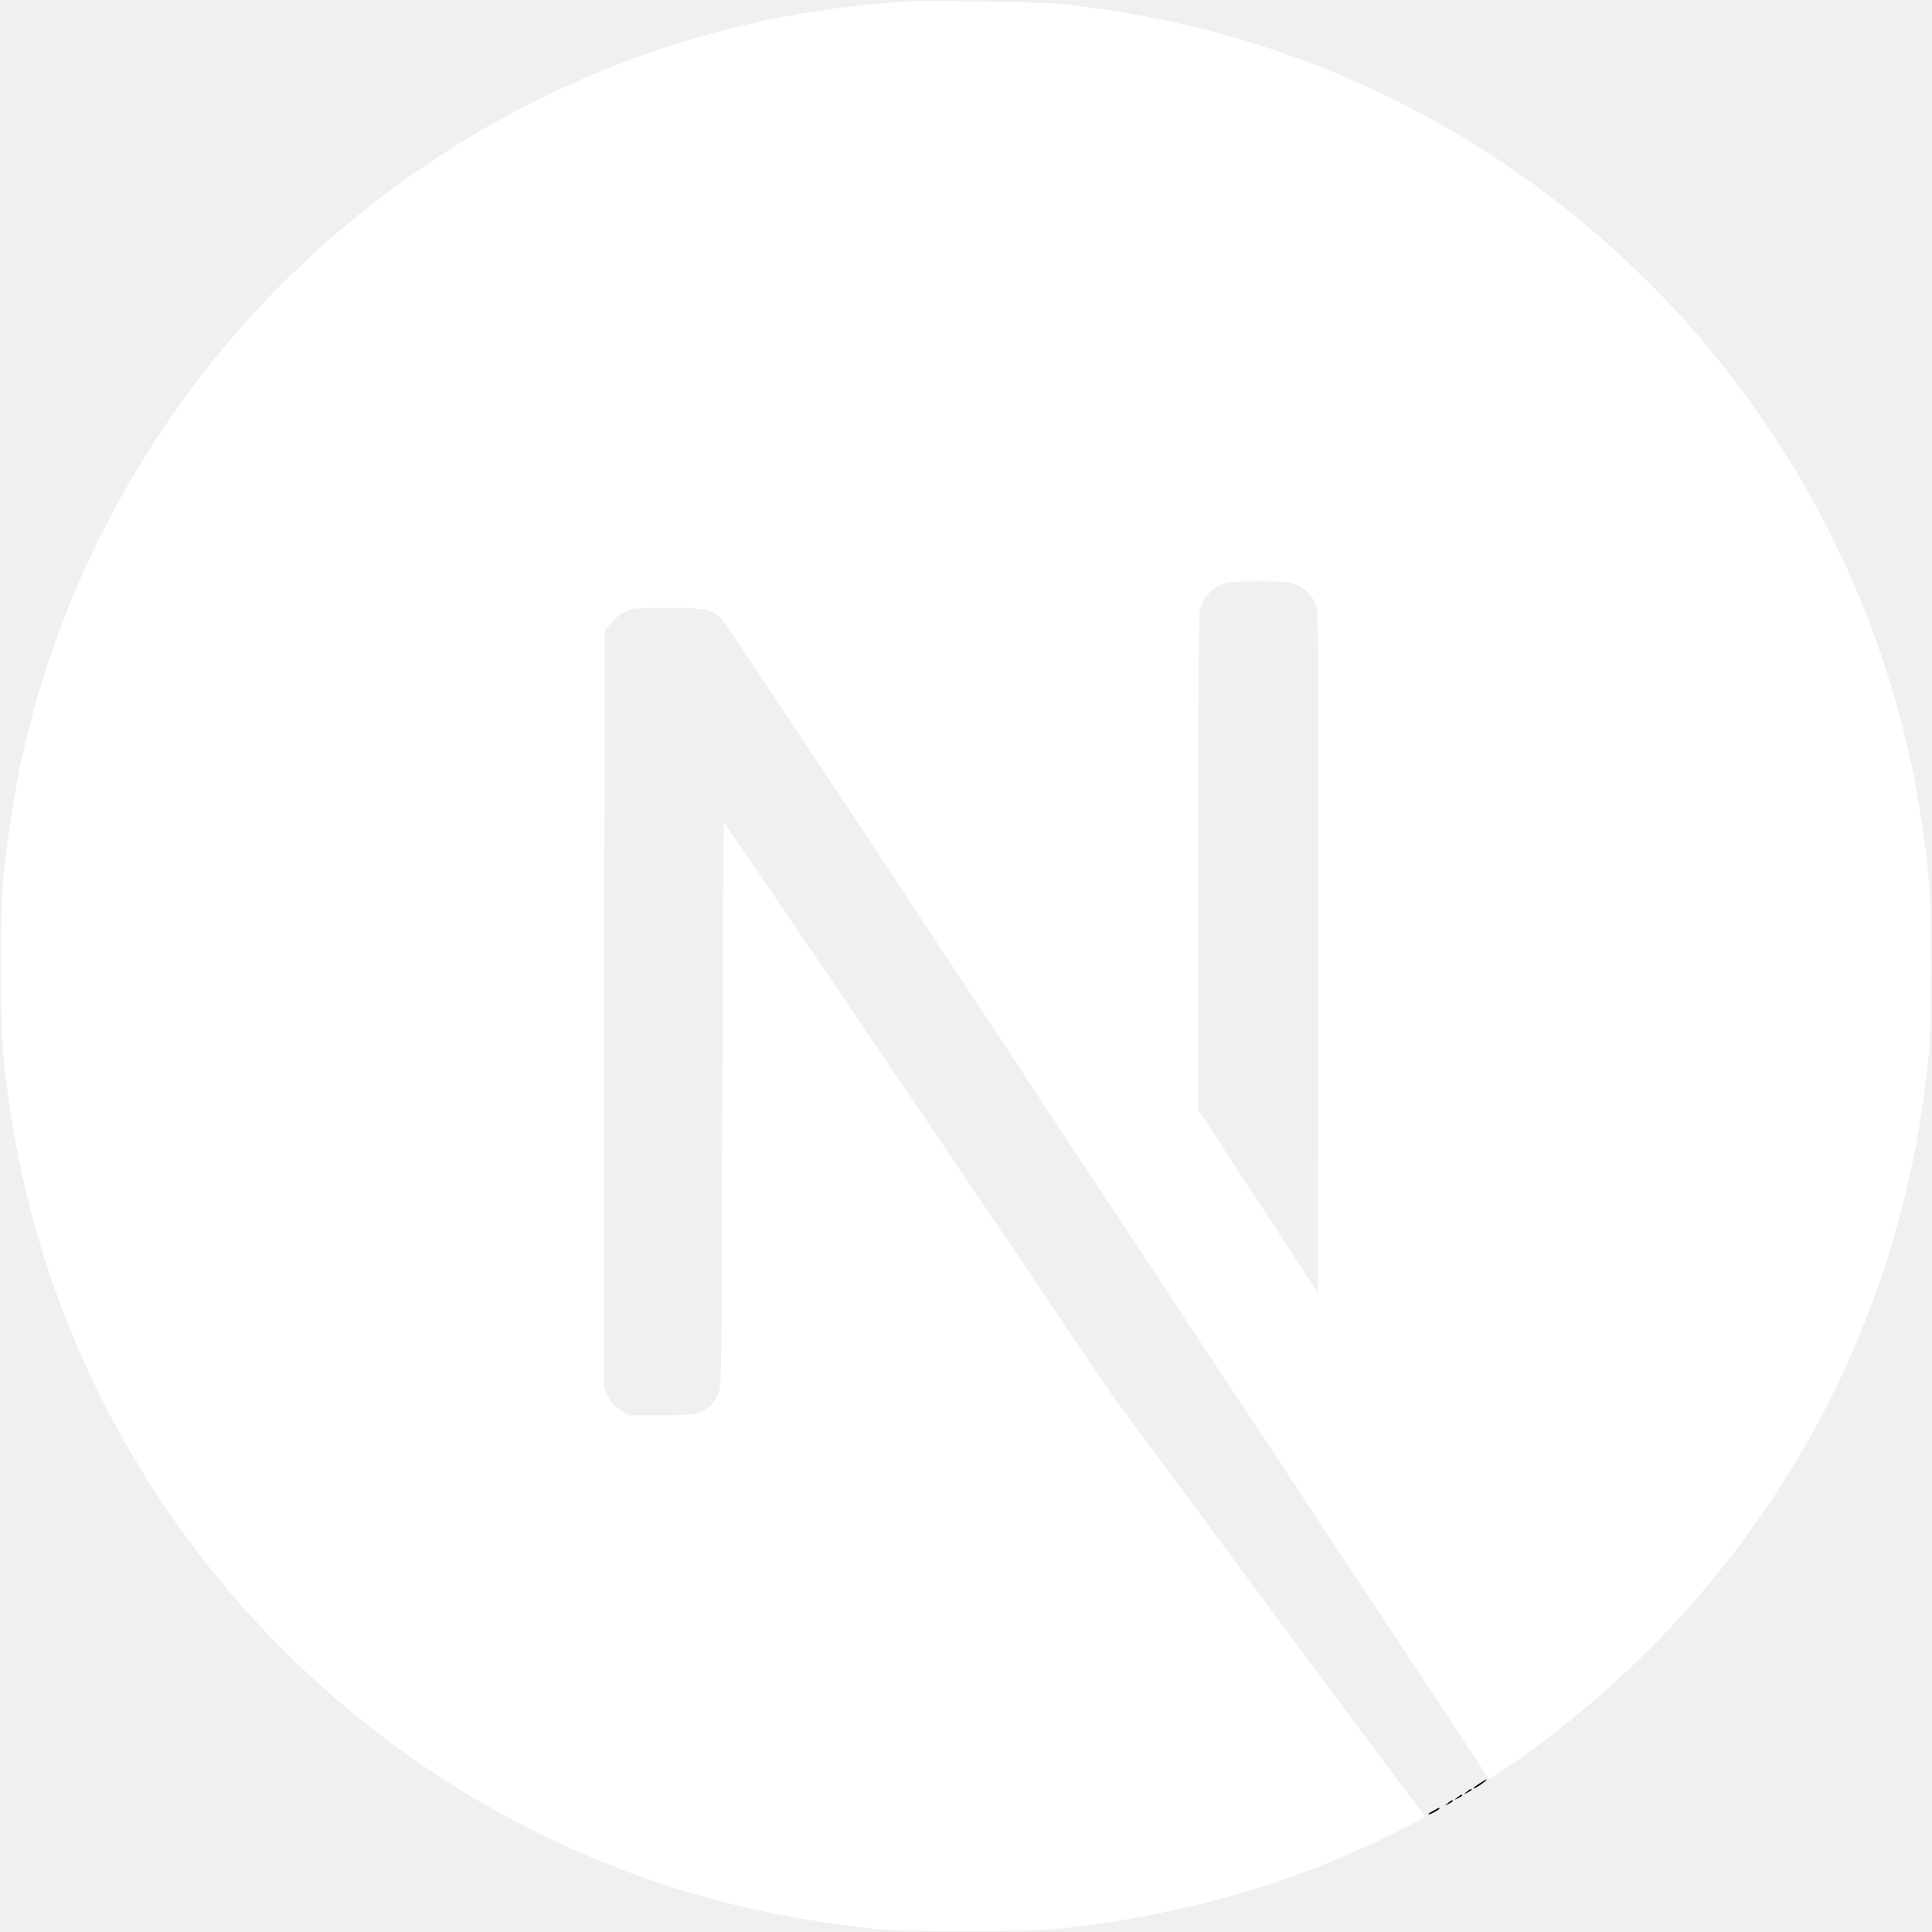
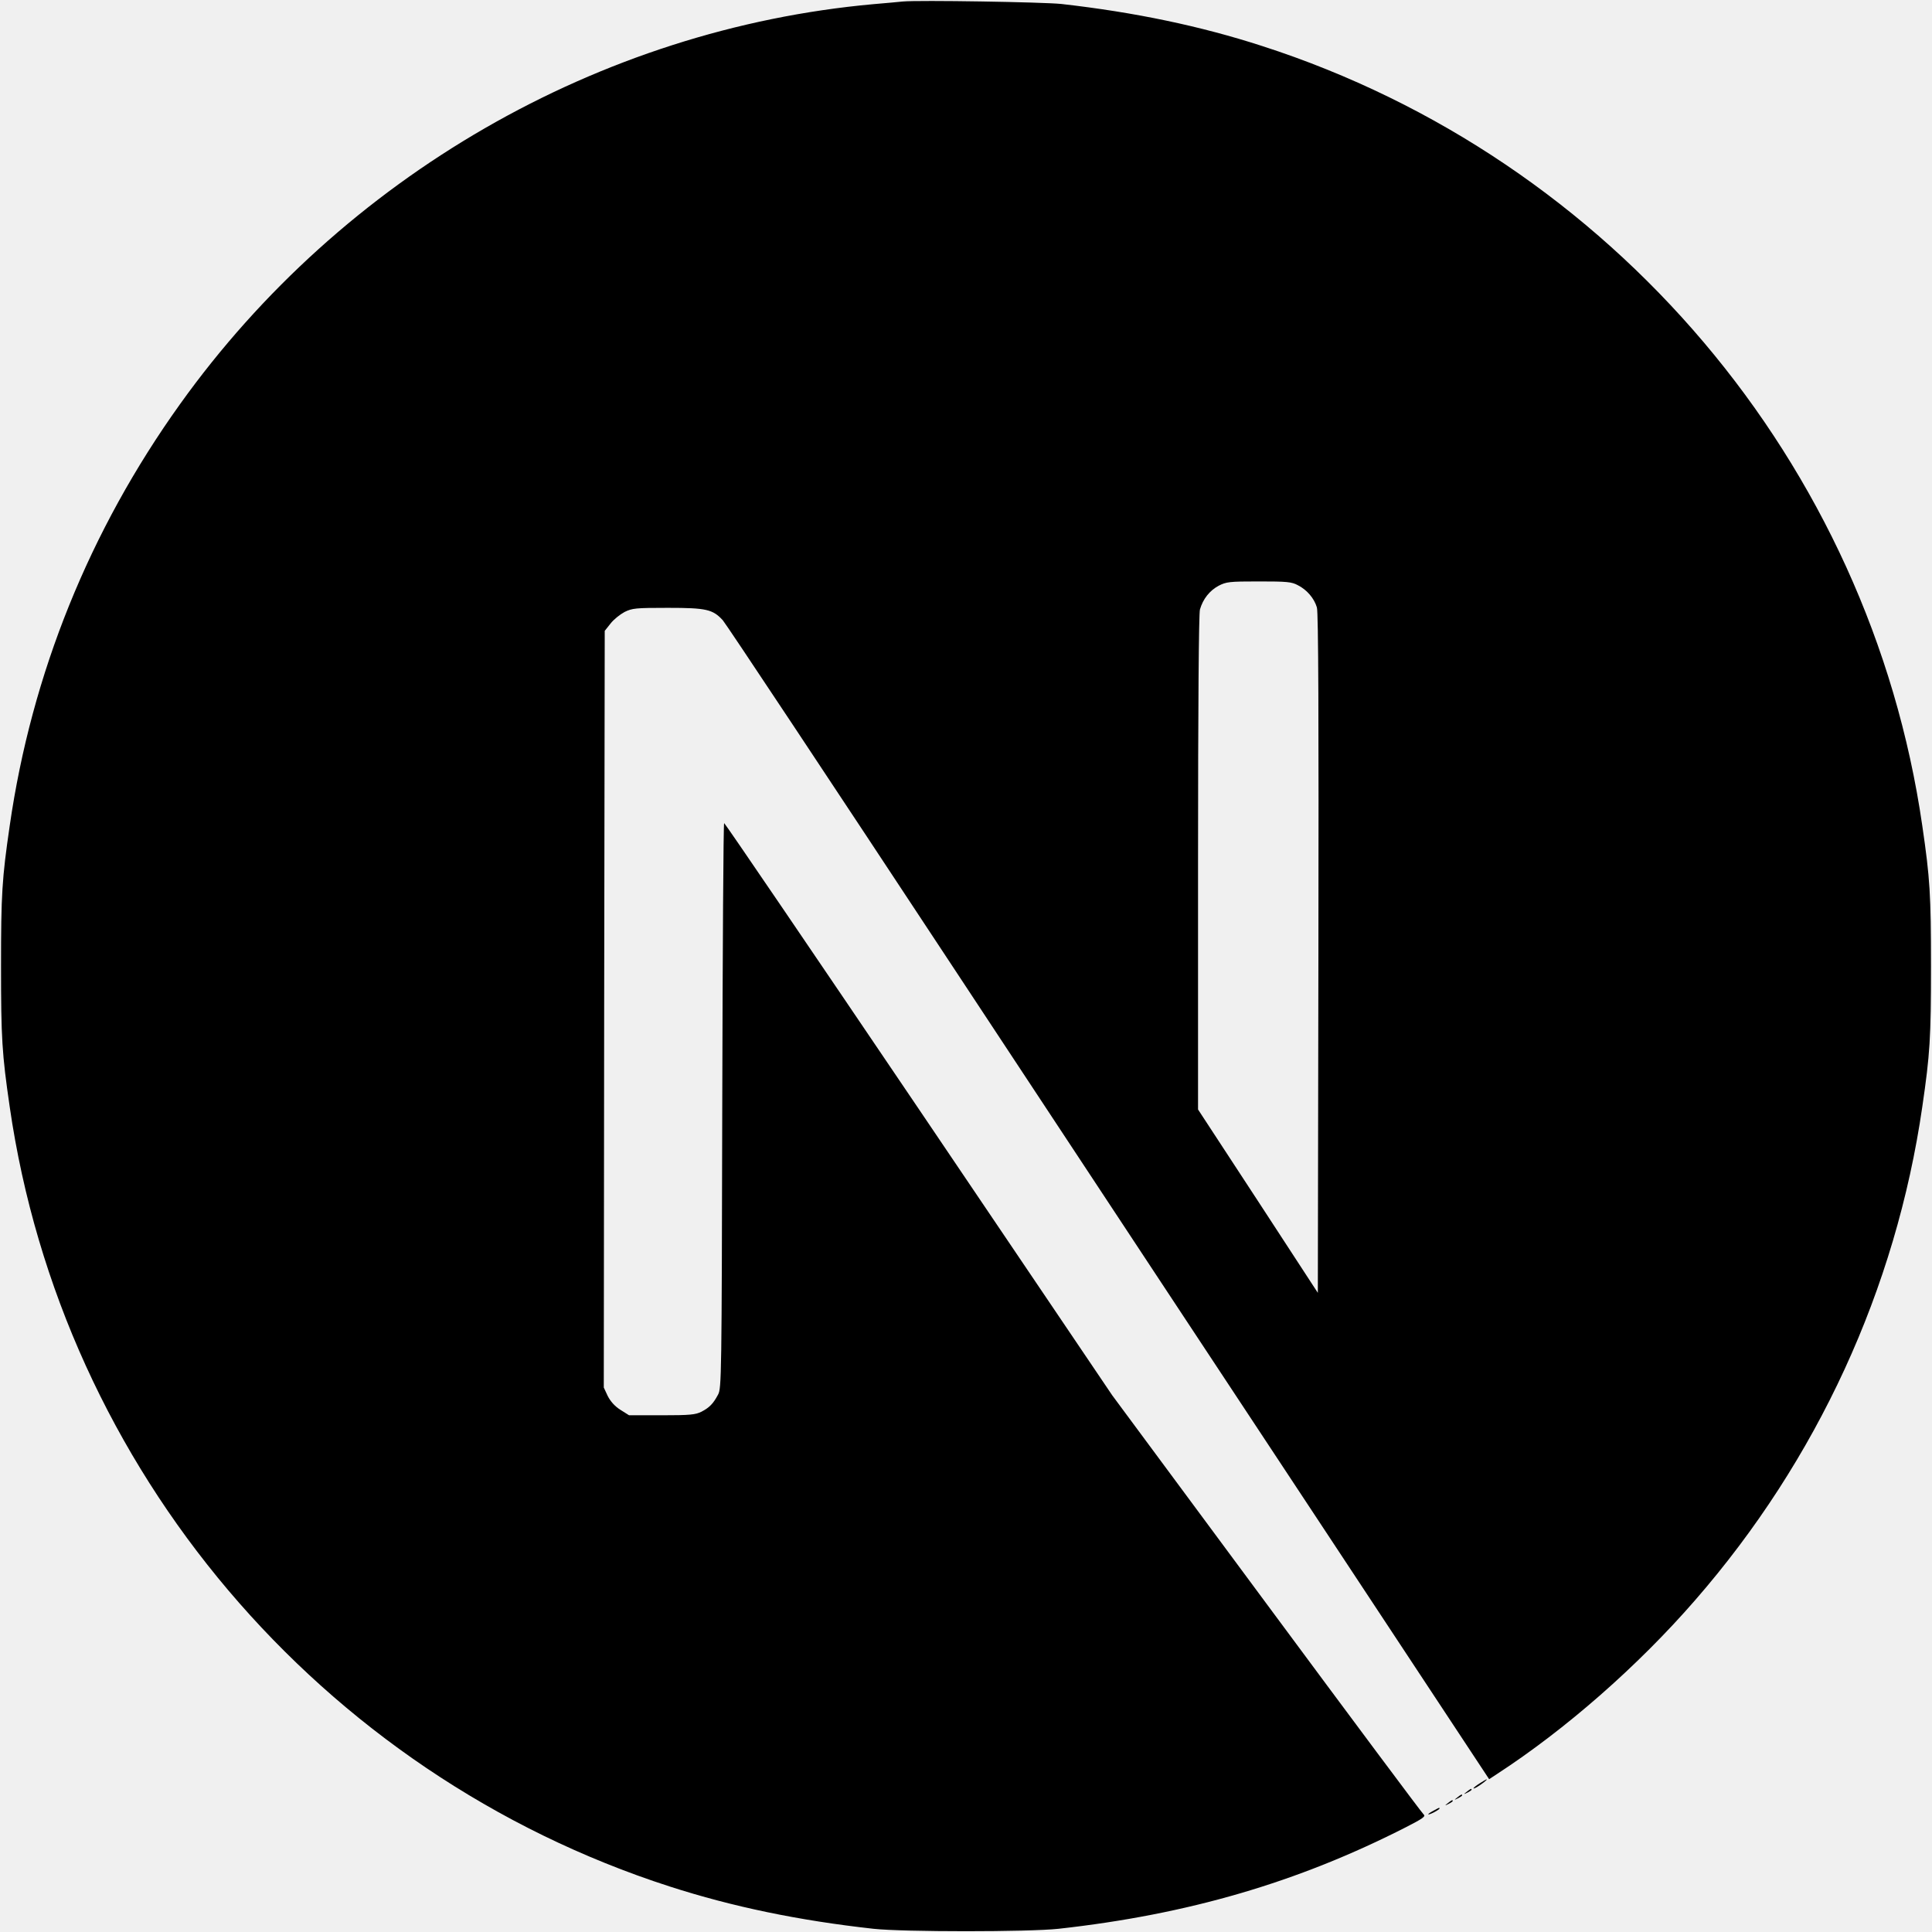
<svg xmlns="http://www.w3.org/2000/svg" height="1024pt" viewBox=".5 -.2 1023 1024.1" width="1024pt">
-   <path fill="#fff" d="m478.5.6c-2.2.2-9.2.9-15.5 1.4-145.3 13.1-281.4 91.5-367.6 212-48 67-78.7 143-90.3 223.5-4.1 28.1-4.6 36.4-4.6 74.5s.5 46.4 4.6 74.5c27.8 192.1 164.5 353.5 349.9 413.3 33.2 10.7 68.2 18 108 22.4 15.5 1.7 82.5 1.7 98 0 68.7-7.6 126.9-24.6 184.3-53.9 8.8-4.5 10.5-5.7 9.3-6.7-.8-.6-38.3-50.9-83.3-111.7l-81.8-110.5-102.5-151.7c-56.4-83.4-102.8-151.6-103.2-151.6-.4-.1-.8 67.3-1 149.6-.3 144.1-.4 149.9-2.2 153.3-2.6 4.9-4.6 6.9-8.8 9.1-3.2 1.6-6 1.9-21.1 1.9h-17.3l-4.6-2.9c-3-1.9-5.2-4.4-6.7-7.3l-2.1-4.5.2-200.5.3-200.6 3.1-3.9c1.6-2.1 5-4.8 7.4-6.1 4.1-2 5.7-2.2 23-2.2 20.4 0 23.8.8 29.1 6.6 1.5 1.6 57 85.2 123.4 185.9s157.2 238.2 201.8 305.7l81 122.7 4.1-2.7c36.3-23.6 74.7-57.2 105.1-92.2 64.7-74.3 106.4-164.9 120.4-261.5 4.1-28.1 4.6-36.4 4.6-74.5s-.5-46.4-4.6-74.5c-27.8-192.1-164.5-353.5-349.9-413.3-32.7-10.6-67.5-17.9-106.5-22.3-9.6-1-75.7-2.1-84-1.3zm209.4 309.4c4.8 2.4 8.7 7 10.1 11.8.8 2.6 1 58.2.8 183.5l-.3 179.8-31.7-48.6-31.8-48.6v-130.7c0-84.5.4-132 1-134.3 1.6-5.6 5.1-10 9.9-12.6 4.1-2.1 5.6-2.3 21.3-2.3 14.8 0 17.4.2 20.7 2z" />
+   <path d="m478.5.6c-2.2.2-9.2.9-15.5 1.4-145.3 13.1-281.4 91.5-367.6 212-48 67-78.7 143-90.3 223.5-4.1 28.1-4.6 36.4-4.6 74.5s.5 46.4 4.6 74.5c27.8 192.1 164.5 353.5 349.9 413.3 33.2 10.7 68.2 18 108 22.4 15.5 1.7 82.5 1.7 98 0 68.7-7.6 126.9-24.6 184.3-53.9 8.8-4.5 10.5-5.7 9.3-6.7-.8-.6-38.3-50.9-83.3-111.7l-81.8-110.5-102.5-151.7c-56.4-83.4-102.8-151.6-103.2-151.6-.4-.1-.8 67.3-1 149.6-.3 144.1-.4 149.9-2.2 153.3-2.6 4.9-4.6 6.9-8.8 9.1-3.2 1.6-6 1.9-21.1 1.9h-17.3l-4.6-2.9c-3-1.9-5.2-4.4-6.7-7.3l-2.1-4.5.2-200.5.3-200.6 3.1-3.9c1.6-2.1 5-4.8 7.4-6.1 4.1-2 5.7-2.2 23-2.2 20.4 0 23.8.8 29.1 6.6 1.5 1.6 57 85.2 123.4 185.9s157.2 238.2 201.8 305.7l81 122.7 4.1-2.7c36.3-23.6 74.7-57.2 105.1-92.2 64.7-74.3 106.4-164.9 120.4-261.5 4.1-28.1 4.6-36.4 4.6-74.5s-.5-46.4-4.6-74.5c-27.8-192.1-164.5-353.5-349.9-413.3-32.7-10.6-67.5-17.9-106.5-22.3-9.6-1-75.7-2.1-84-1.3zm209.4 309.4c4.8 2.4 8.7 7 10.1 11.8.8 2.6 1 58.2.8 183.5l-.3 179.8-31.7-48.6-31.8-48.6v-130.7c0-84.5.4-132 1-134.3 1.6-5.6 5.1-10 9.9-12.6 4.1-2.1 5.6-2.3 21.3-2.3 14.8 0 17.4.2 20.7 2z" />
  <path d="m784.3 945.1c-3.5 2.2-4.6 3.7-1.5 2 2.2-1.3 5.8-4 5.2-4.1-.3 0-2 1-3.7 2.1zm-6.9 4.5c-1.8 1.4-1.8 1.5.4.4 1.2-.6 2.2-1.3 2.2-1.5 0-.8-.5-.6-2.6 1.1zm-5 3c-1.8 1.4-1.8 1.5.4.4 1.2-.6 2.2-1.3 2.2-1.5 0-.8-.5-.6-2.6 1.1zm-5 3c-1.8 1.4-1.8 1.5.4.4 1.2-.6 2.2-1.3 2.2-1.5 0-.8-.5-.6-2.6 1.1zm-7.6 4c-3.8 2-3.6 2.8.2.9 1.7-.9 3-1.8 3-2 0-.7-.1-.6-3.2 1.1z" />
</svg>
